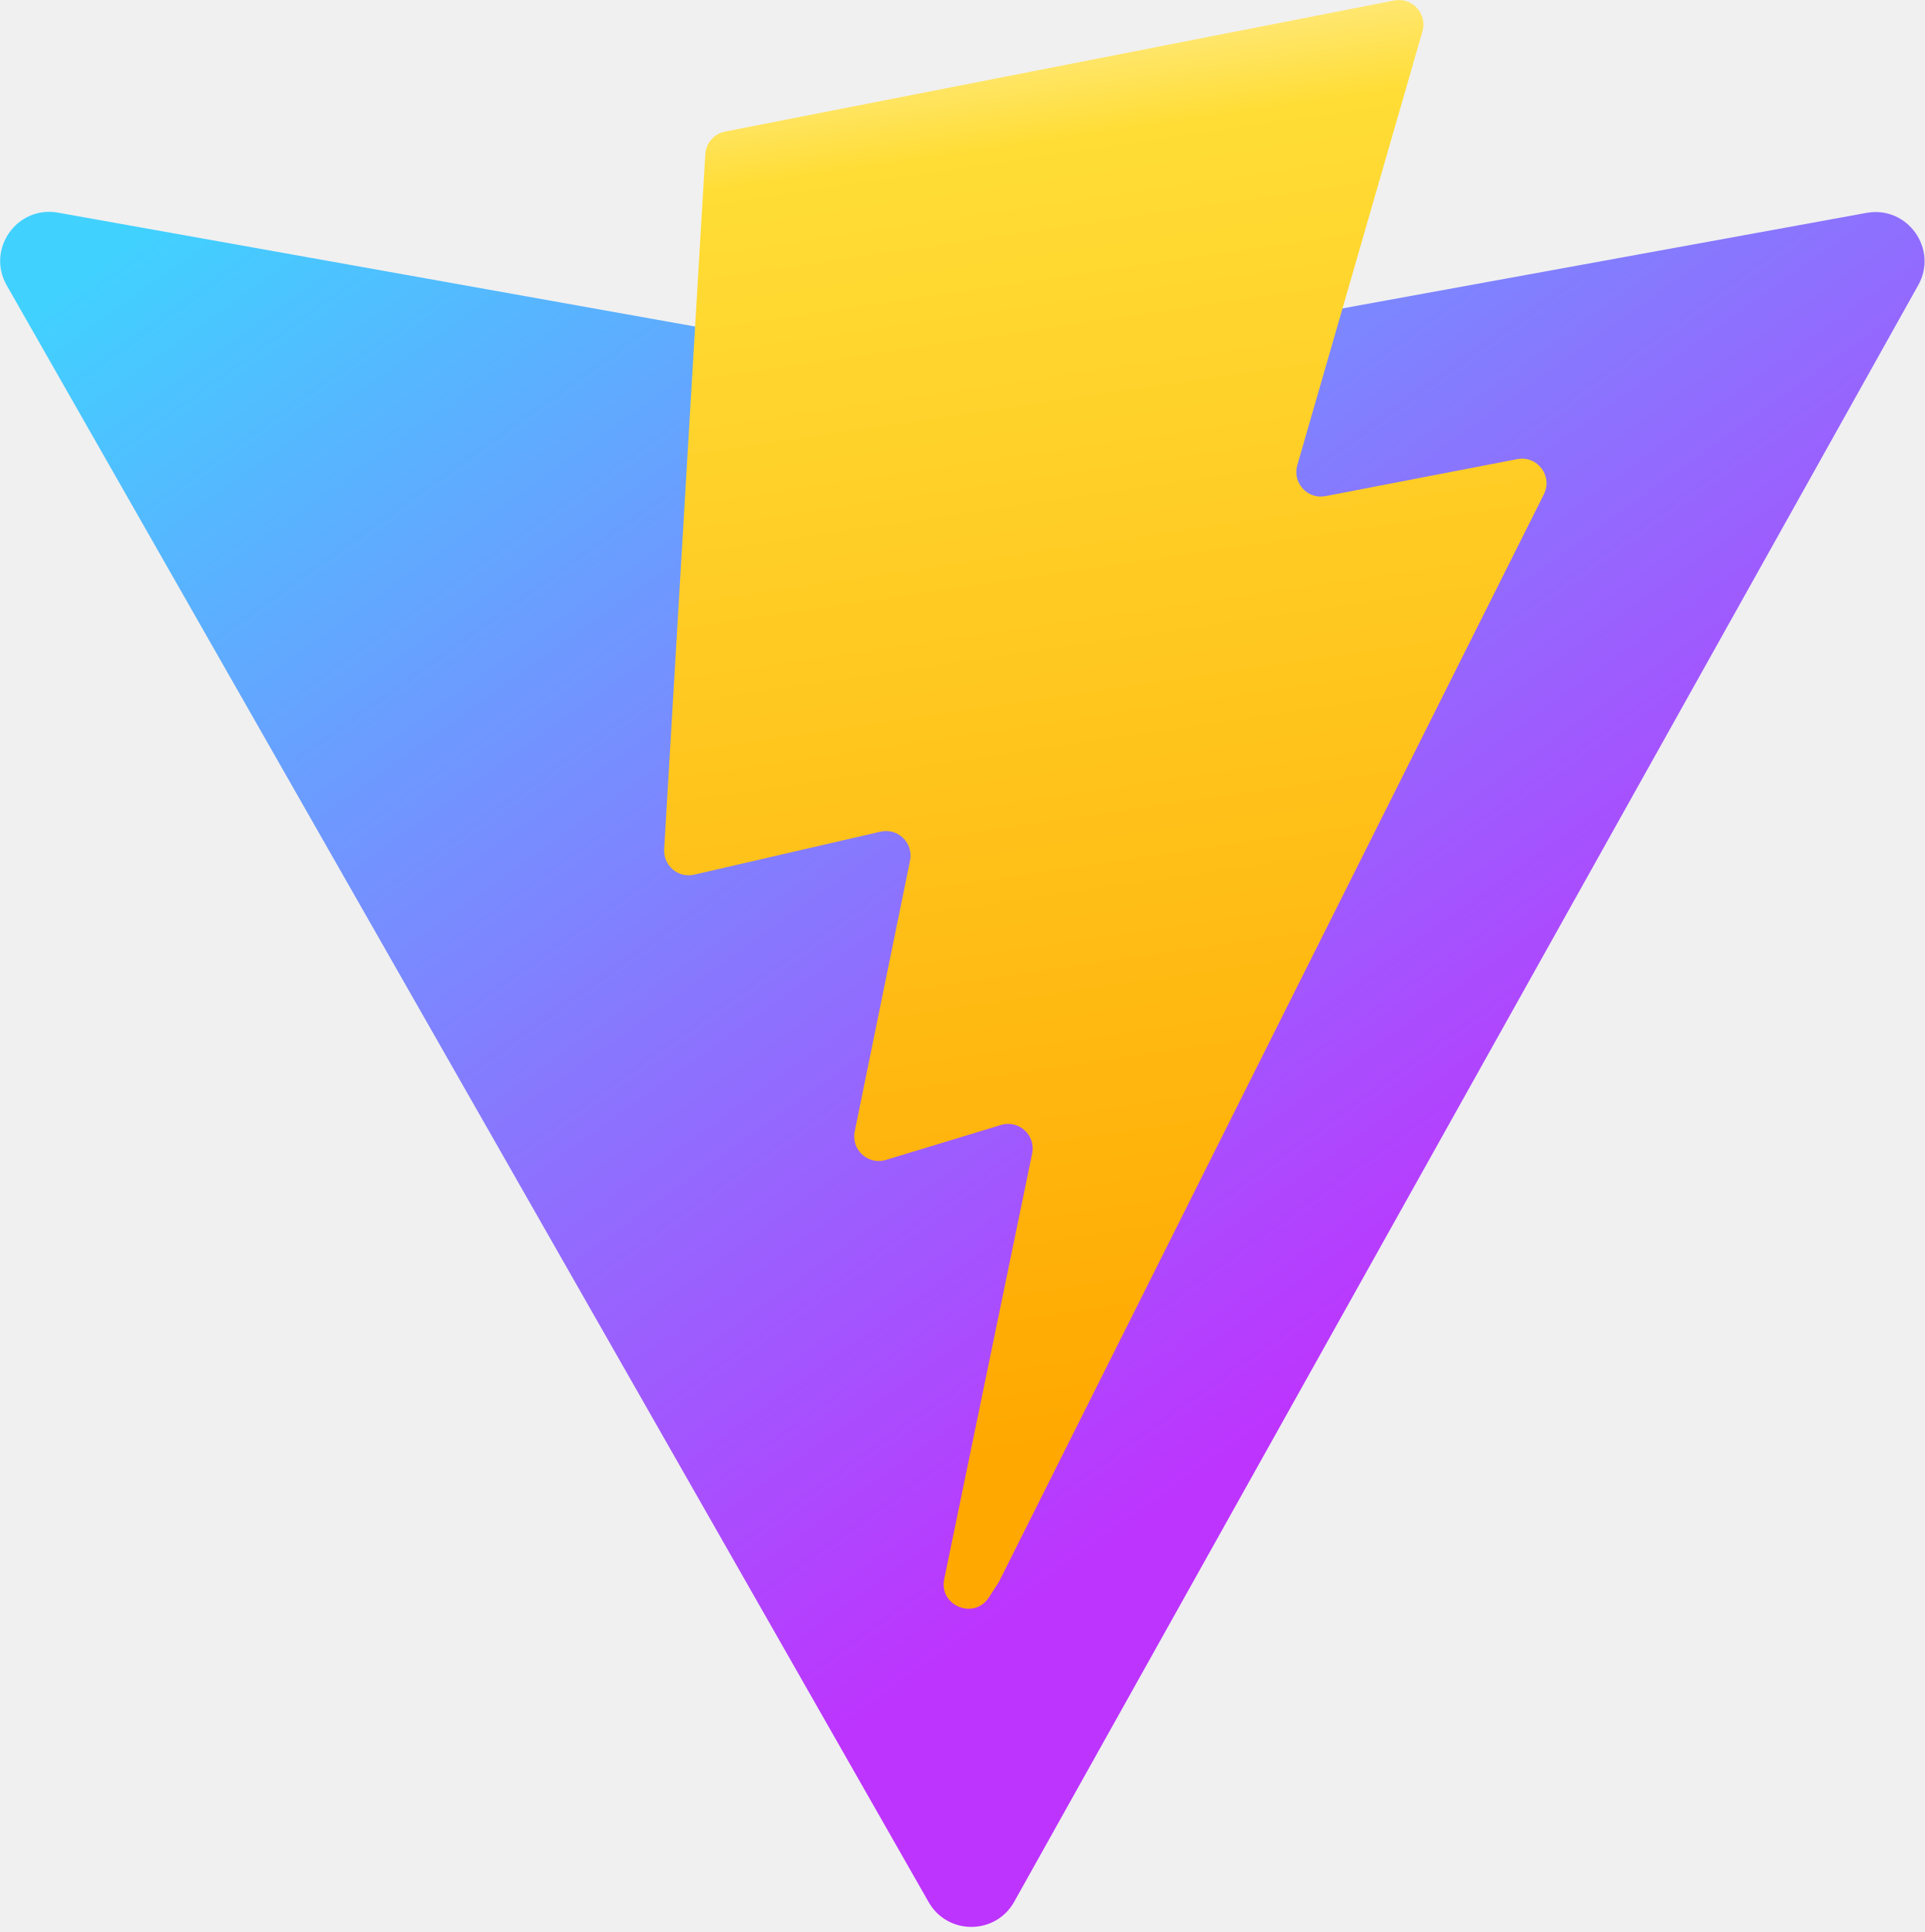
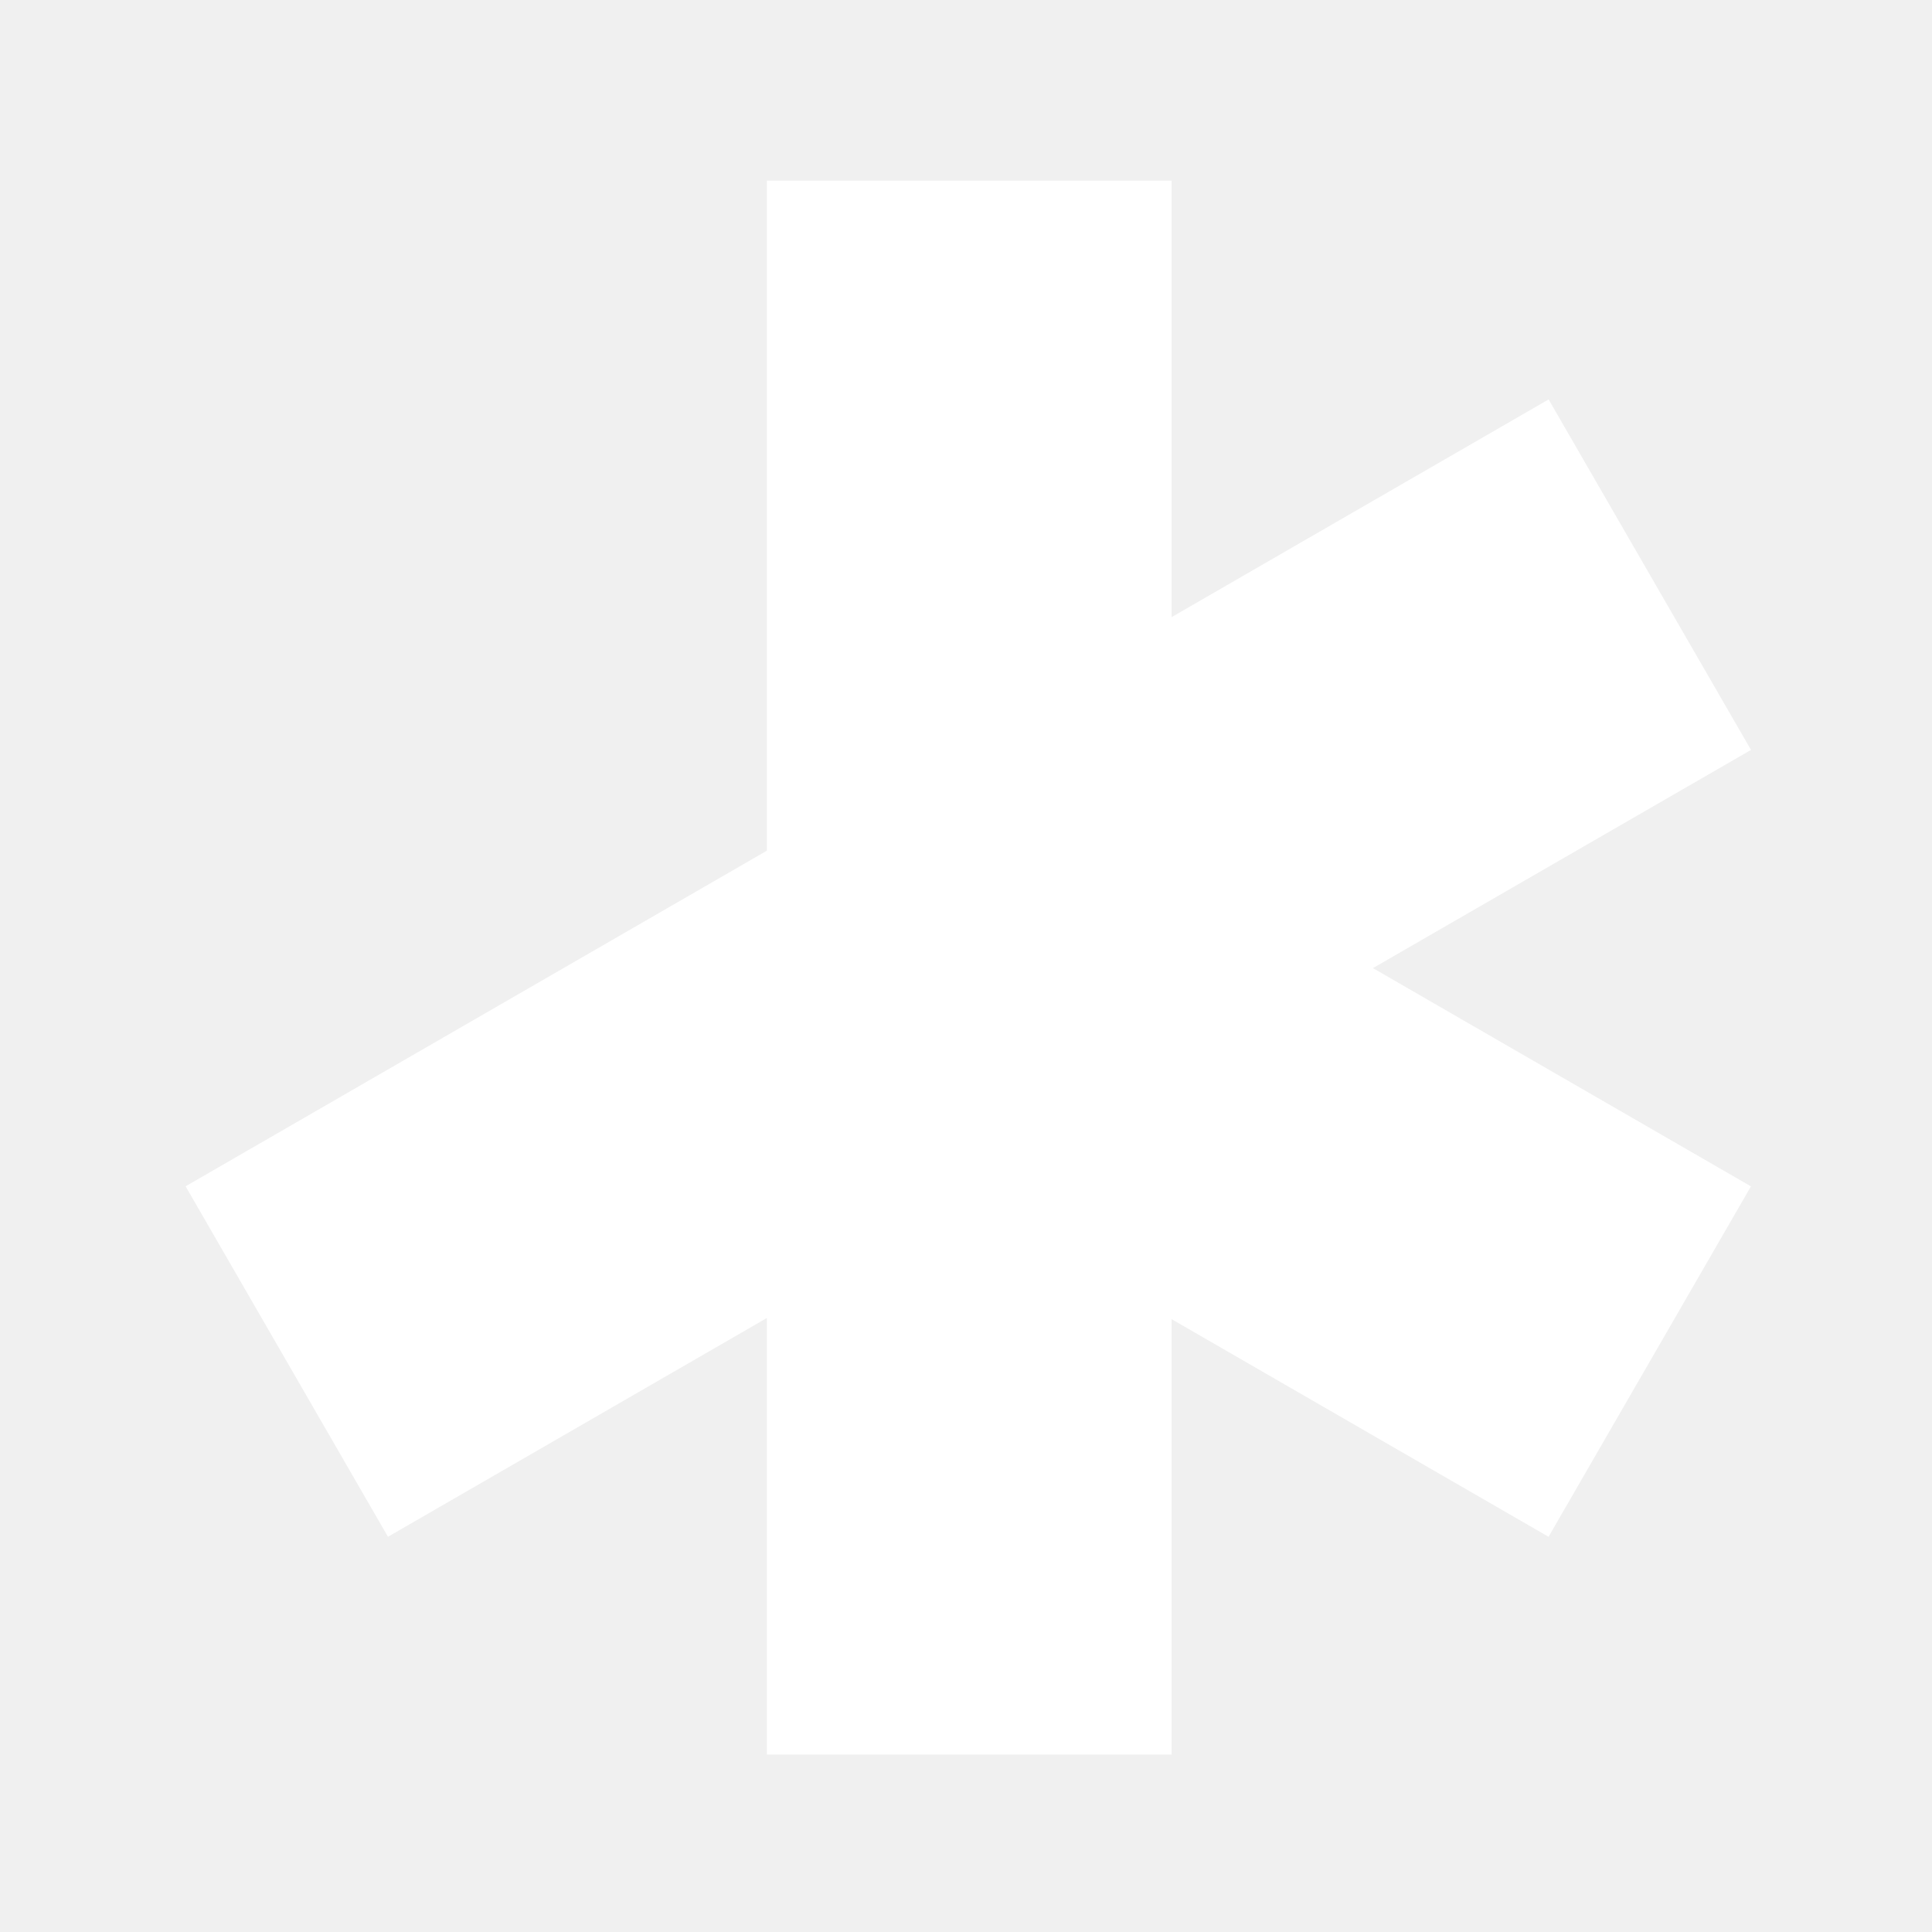
- <svg xmlns="http://www.w3.org/2000/svg" aria-hidden="true" role="img" class="iconify iconify--logos" width="31.88" height="32" preserveAspectRatio="xMidYMid meet" viewBox="0 0 256 257">
-   <defs>
-     <linearGradient id="IconifyId1813088fe1fbc01fb466" x1="-.828%" x2="57.636%" y1="7.652%" y2="78.411%">
-       <stop offset="0%" stop-color="#41D1FF" />
-       <stop offset="100%" stop-color="#BD34FE" />
-     </linearGradient>
-     <linearGradient id="IconifyId1813088fe1fbc01fb467" x1="43.376%" x2="50.316%" y1="2.242%" y2="89.03%">
-       <stop offset="0%" stop-color="#FFEA83" />
-       <stop offset="8.333%" stop-color="#FFDD35" />
-       <stop offset="100%" stop-color="#FFA800" />
-     </linearGradient>
-   </defs>
-   <path fill="url(#IconifyId1813088fe1fbc01fb466)" d="M255.153 37.938L134.897 252.976c-2.483 4.44-8.862 4.466-11.382.048L.875 37.958c-2.746-4.814 1.371-10.646 6.827-9.67l120.385 21.517a6.537 6.537 0 0 0 2.322-.004l117.867-21.483c5.438-.991 9.574 4.796 6.877 9.62Z" />
-   <path fill="url(#IconifyId1813088fe1fbc01fb467)" d="M185.432.063L96.44 17.501a3.268 3.268 0 0 0-2.634 3.014l-5.474 92.456a3.268 3.268 0 0 0 3.997 3.378l24.777-5.718c2.318-.535 4.413 1.507 3.936 3.838l-7.361 36.047c-.495 2.426 1.782 4.5 4.151 3.78l15.304-4.649c2.372-.72 4.652 1.36 4.15 3.788l-11.698 56.621c-.732 3.542 3.979 5.473 5.943 2.437l1.313-2.028l72.516-144.72c1.215-2.423-.88-5.186-3.54-4.672l-25.505 4.922c-2.396.462-4.435-1.77-3.759-4.114l16.646-57.705c.677-2.35-1.37-4.583-3.769-4.113Z" />
+ <svg xmlns="http://www.w3.org/2000/svg" width="32" height="32" viewBox="0 0 32 32" fill="none">
+   <path d="M19.405 10.222L25.65 6.616L29.002 12.421L22.74 16.035L29.001 19.65L25.649 25.454L19.405 21.849V29.061H12.702V21.83L6.426 25.454L3.074 19.649L12.702 14.09V2.992H19.405V10.222Z" fill="white" />
</svg>
